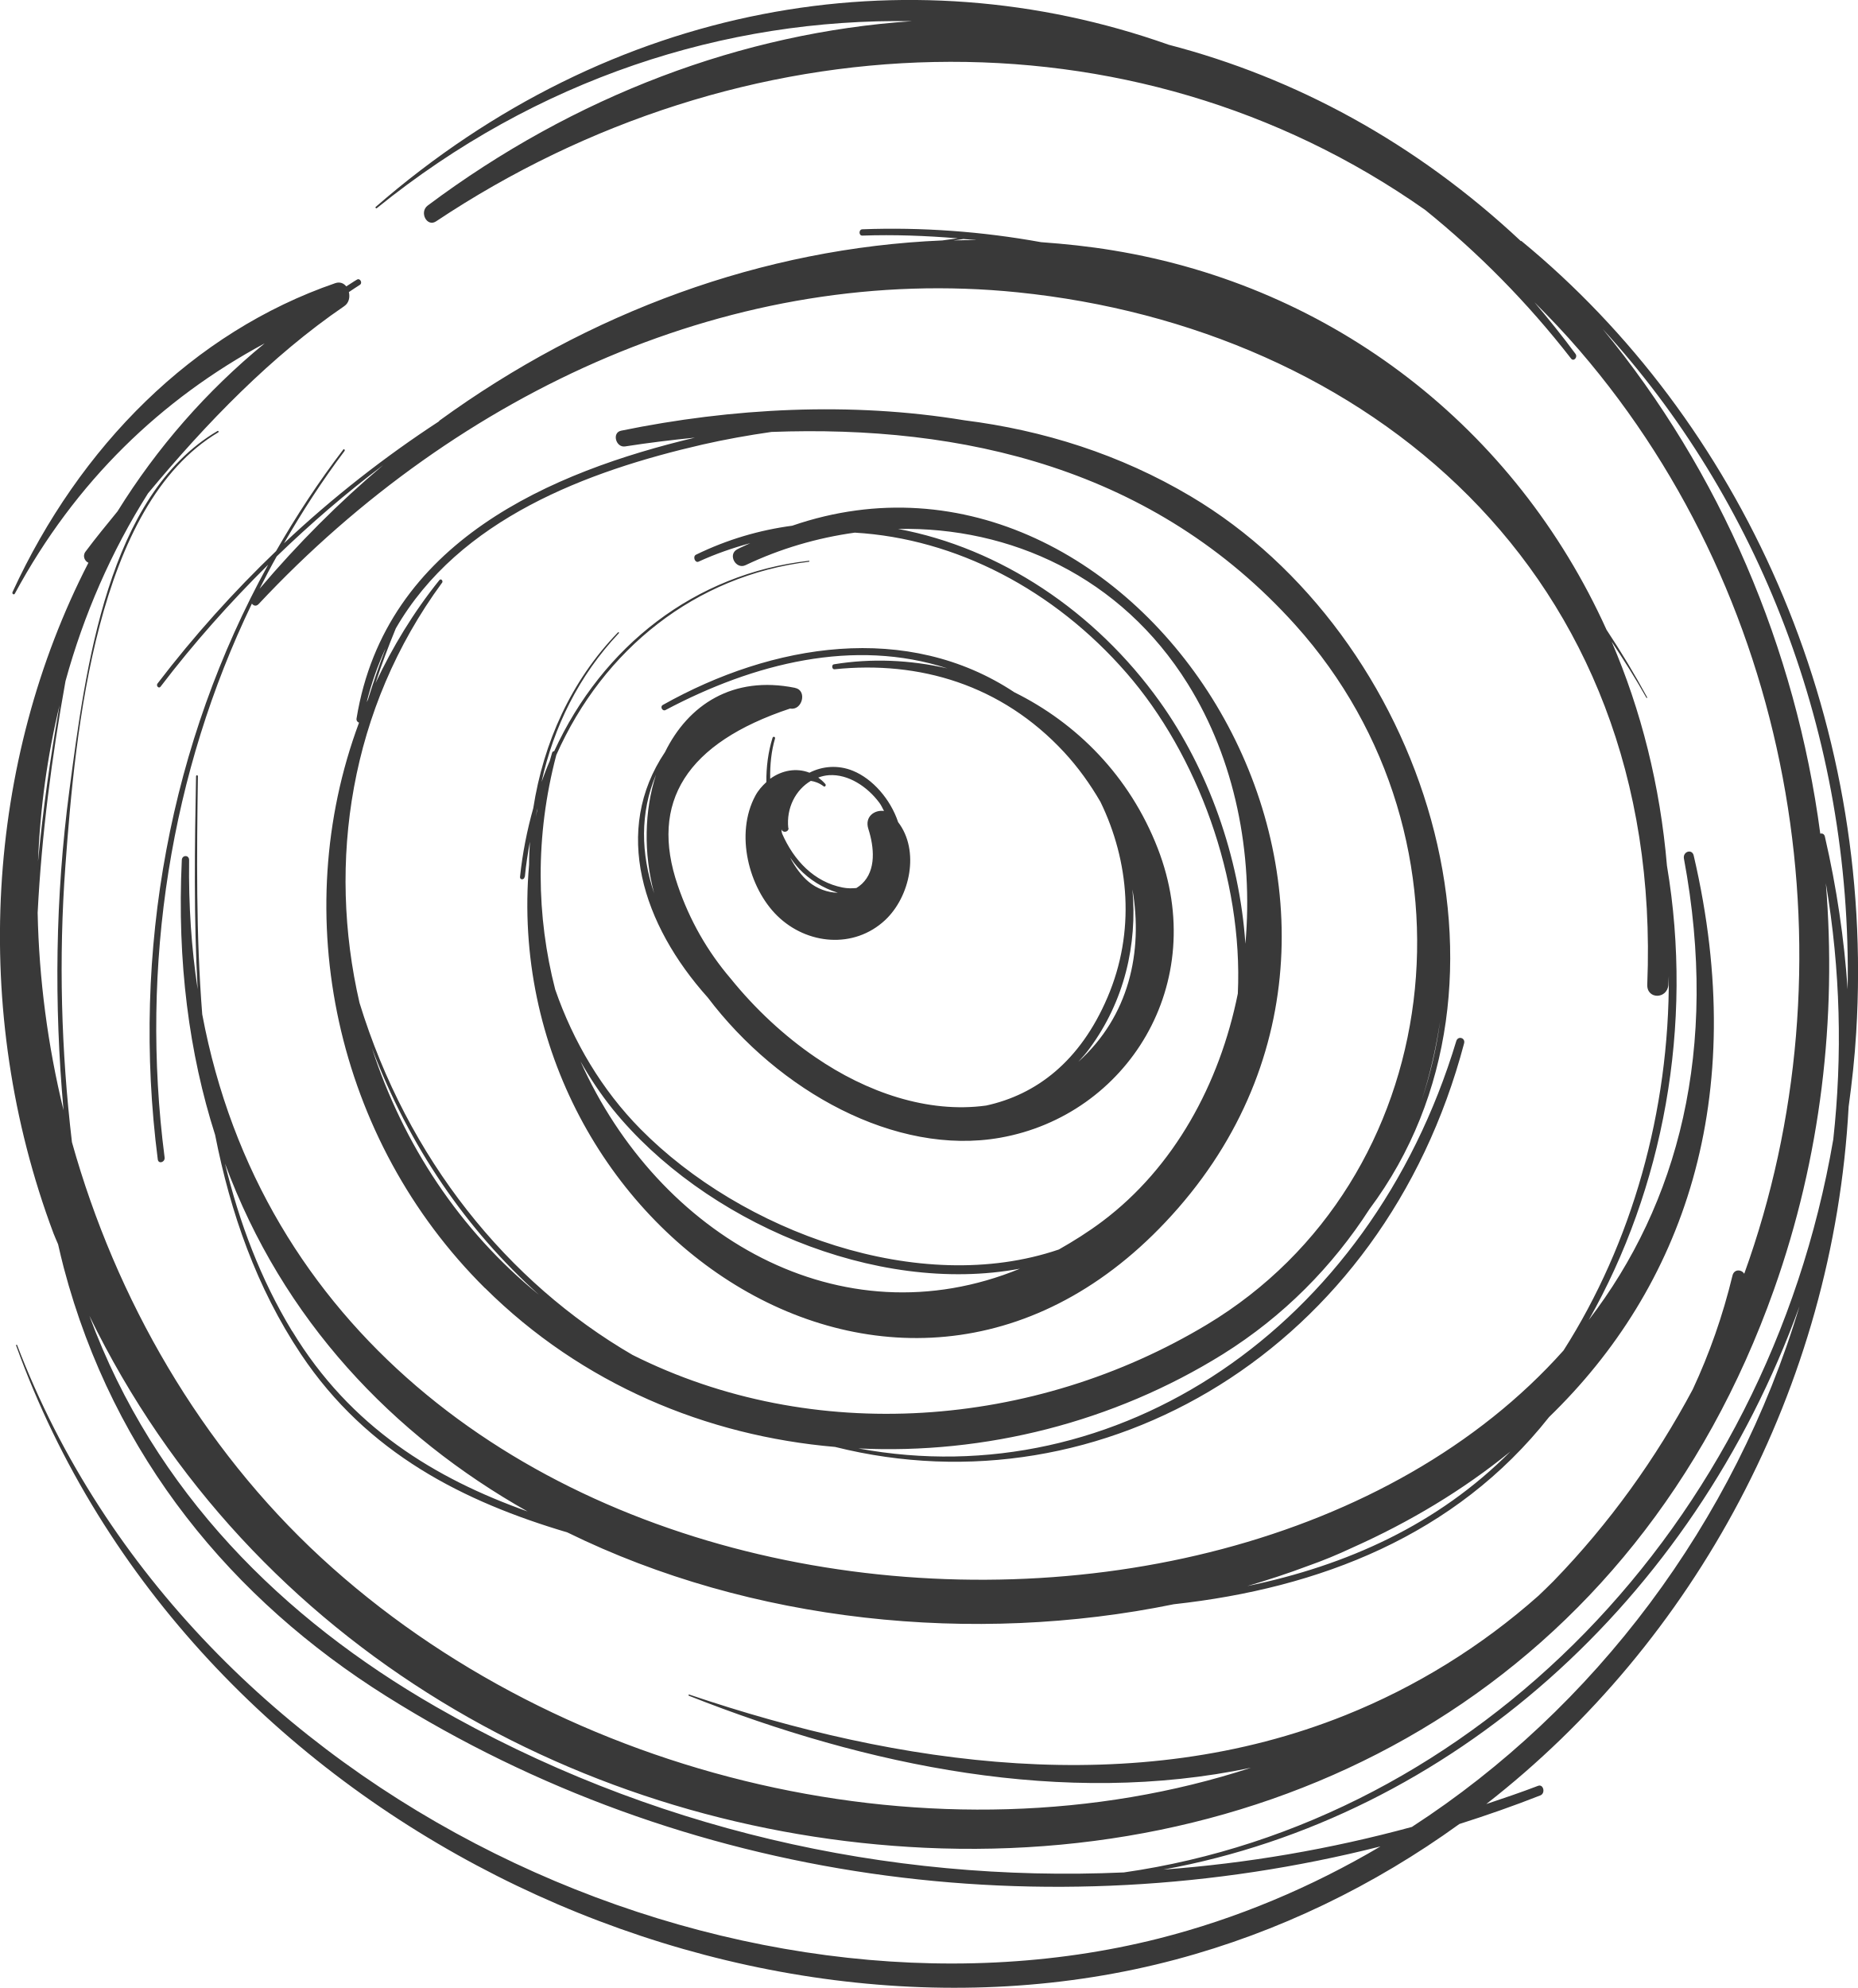
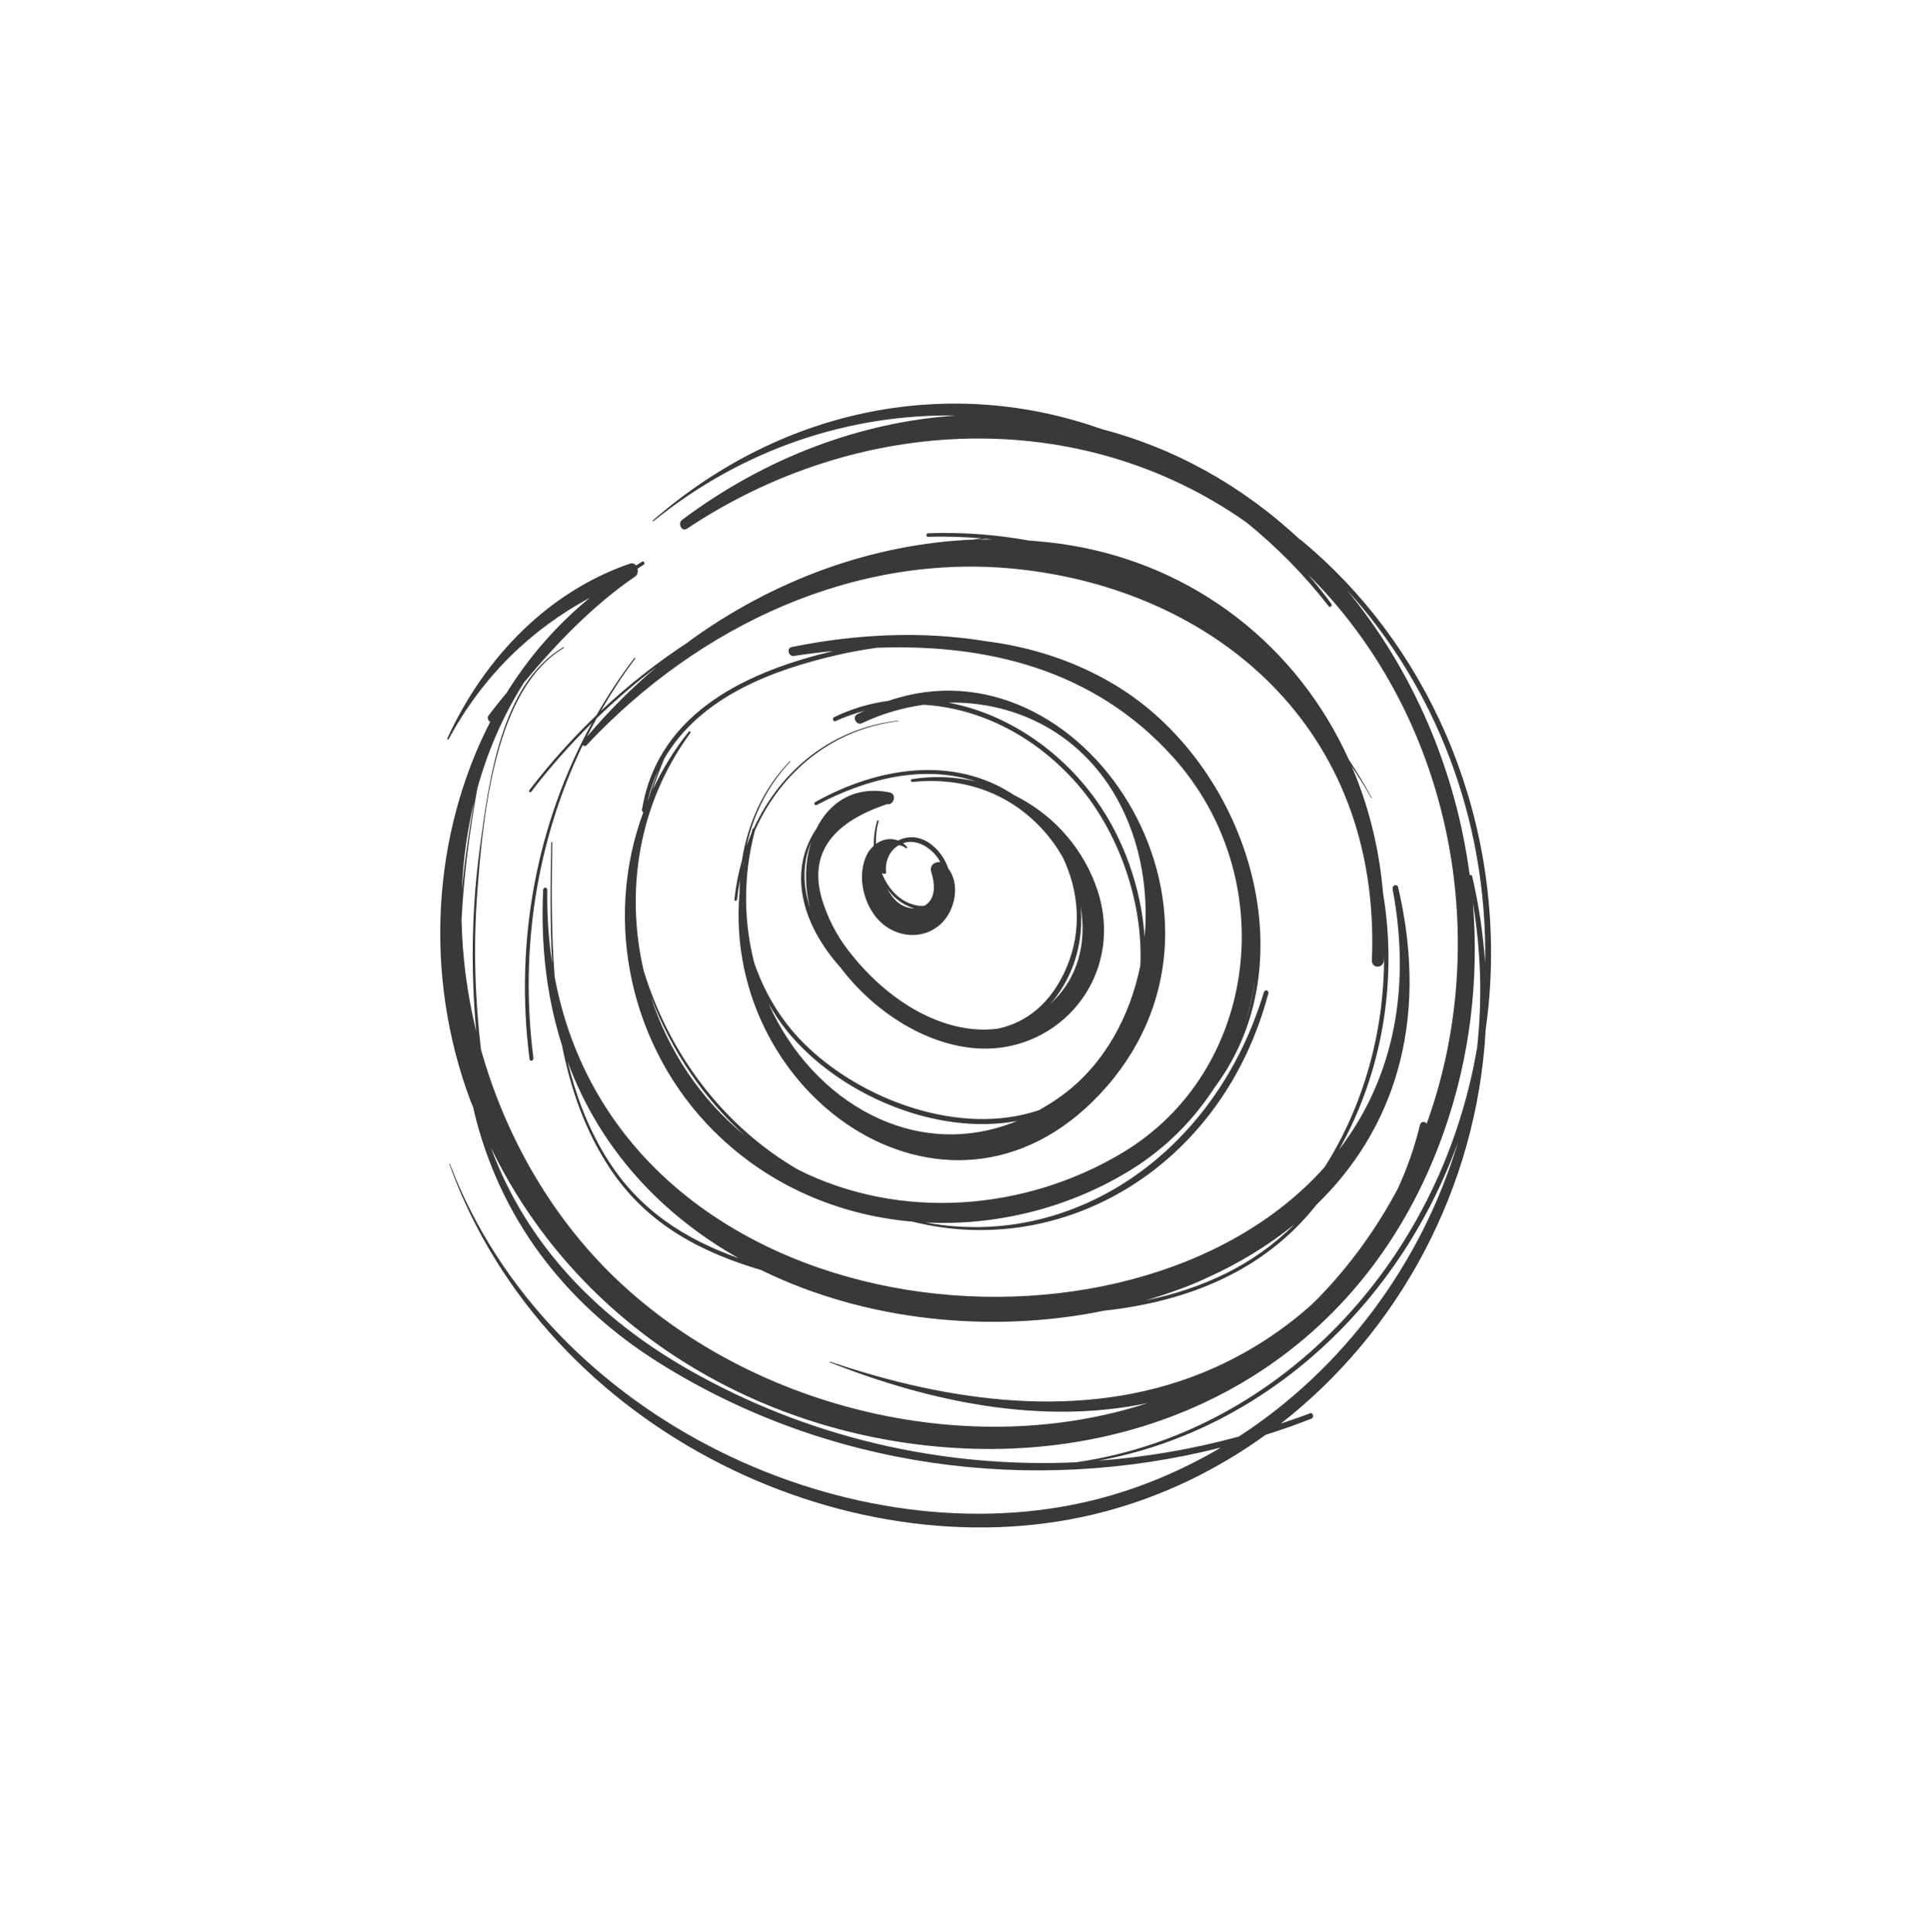
- <svg xmlns="http://www.w3.org/2000/svg" id="Capa_2" data-name="Capa 2" viewBox="0 0 150.01 160.49">
+ <svg xmlns="http://www.w3.org/2000/svg" id="Capa_2" data-name="Capa 2" viewBox="0 0 275.74 275.74">
  <defs>
    <style>
      .cls-1 {
+         fill: none;
+       }
+ 
+       .cls-2 {
        fill: #393939;
      }
    </style>
  </defs>
  <g id="Capa_1-2" data-name="Capa 1">
-     <path class="cls-1" d="M42.38,70.78c.09-.96.24-1.91.41-2.83-.04.62-.07,1.24-.07,1.86-2.58,29.71,30.94,52.36,52.42,27.71,22.06-25.31-3.49-64.61-31.17-55.08-2.63.35-5.25,1.11-7.77,2.34-.29.14-.08.7.21.56,1.37-.63,2.77-1.11,4.17-1.49-.35.17-.71.31-1.06.5-.78.42-.1,1.64.67,1.28,2.81-1.34,5.8-2.21,8.83-2.63,8.16.48,16.09,4.6,21.95,11.34,5.71,6.56,9.41,16.6,8.98,25.87-1.47,7.31-5.15,14.04-10.94,18.39-1.16.87-2.33,1.6-3.51,2.27-11.26,3.84-25.61-1.44-33.79-9.73-3.1-3.14-5.42-7.04-6.88-11.26-1.51-5.86-1.65-12.33.09-18.93,3.8-8.56,11.25-14.48,20.4-15.6.05,0,.05-.09,0-.08-9.19,1.04-16.66,6.87-20.57,15.37-.07,0-.14.04-.17.13-.07.22-.12.44-.19.66-.24.55-.45,1.12-.66,1.69.97-4.42,3.01-8.58,6.24-12,.04-.05-.02-.12-.07-.07-3.8,3.92-6.02,8.92-6.84,14.19-.5,1.78-.87,3.63-1.07,5.55-.03.26.35.26.37,0ZM93.66,56.66c-5.23-7.33-12.95-12.43-21.14-13.96,9.03-.18,17.98,3.83,23.39,12.51,3.81,6.11,5.3,13.67,4.65,20.98-.47-7.02-3.02-14.1-6.9-19.53ZM49.48,89.55c7.32,9.04,21.21,15.05,32.88,12.87-14.51,5.96-29.19-2.66-35.49-16.74.77,1.36,1.64,2.66,2.61,3.87ZM43.34,65.48c.02-.08.05-.16.07-.24-.05.24-.1.47-.14.71.02-.16.05-.31.07-.46ZM122.81,19.47c-8.53-7.99-18.26-13.21-28.45-15.86C73.21-3.88,49.34.18,30.34,16.7c-.06.05.02.16.08.11C43.3,6.38,58.53,1.46,73.63,1.71c-13.65.92-27.23,6.01-39.09,14.88-.71.53-.07,1.77.67,1.28C59.74,1.53,91.3.21,115.08,16.95c4.26,3.44,8.23,7.43,11.78,12,.21.27.56-.12.35-.39-1.07-1.45-2.18-2.82-3.31-4.16,1.24,1.24,2.46,2.52,3.63,3.88,17.69,20.54,22.24,49.83,13.31,74.55-.22-.36-.82-.4-.95.15-.78,3.23-1.86,6.3-3.21,9.19-2.98,5.58-6.71,10.8-11.24,15.47-.39.4-.8.78-1.2,1.17-4.64,4.12-9.95,7.39-15.59,9.65-17.05,6.85-36.06,4.07-53-1.66-.06-.02-.08.08-.02.1,14.4,5.69,30.29,8.98,45.38,5.81-25.2,8.22-55.6,1.01-75.08-16.96-9.69-8.94-16.56-20.83-20.12-33.54-.87-7.37-1.08-14.83-.53-22.31.81-11,2.47-29.11,12.35-35,.06-.04,0-.14-.06-.11-8.89,5.22-10.66,19.12-11.97,29.03-1.14,8.6-1.24,17.25-.47,25.81-1.28-5.25-1.98-10.61-2.09-15.94.32-6.29,1.14-12.57,2.25-18.71,1.47-5.35,3.69-10.45,6.66-15.15,4.73-5.7,9.97-11.1,15.84-15.11.39-.26.48-.73.38-1.14.3-.19.58-.4.88-.58.25-.15.03-.57-.22-.43-.3.17-.57.37-.87.55-.2-.25-.51-.39-.89-.26-11.48,3.95-20.64,13.16-26.06,24.94-.06.14.12.26.19.12,4.89-9.07,11.85-15.72,20.17-20.2-4.69,3.84-8.69,8.42-11.88,13.56-.87,1.07-1.75,2.13-2.59,3.26-.26.35-.05.77.24.89-8.23,15.98-9.59,36.08-2.82,54.14.11.3.25.58.37.88.15.63.29,1.27.46,1.9,4.05,15.31,13.66,26.81,26.04,34.58,24.15,15.17,53.36,18.94,80.28,12.13-5.59,3.3-11.61,5.84-17.93,7.44-34.13,8.61-78.03-10.95-92.16-47.92-.02-.05-.1-.01-.08.04,13.94,38.64,58.31,58.99,93.64,49.57,8.3-2.21,16.02-5.97,22.9-10.94,2.2-.7,4.38-1.46,6.54-2.31.43-.17.25-.94-.19-.77-1.38.53-2.78,1-4.18,1.47,16.79-13.07,28.03-33.55,29.26-56.3.27-1.97.49-3.96.61-5.98,1.58-25.78-9.4-49.42-27.05-63.92ZM4.81,56.93c-.73,4.15-1.34,8.37-1.74,12.61.17-4.28.75-8.51,1.74-12.61ZM114.03,147.48c-6.6,1.8-13.33,2.95-20.09,3.45,23.16-4.23,42.74-21.65,51.36-45.47-5.24,17.48-16.58,32.48-31.27,42.01ZM148.03,91.98c-5.37,31.33-28.95,55.12-57.28,59.18-19.13.85-38.4-3.52-55.56-13.38-12.3-7.07-22.71-17.29-27.97-31.55,13.13,26.99,40.08,41.67,67.46,42.94,29.55,1.37,57.38-13.56,68.56-45.06,3.8-10.71,5.08-21.9,4.19-32.81,1.19,7.03,1.34,13.97.6,20.68ZM147.35,67.53c-.05-.21-.22-.27-.37-.23-1.98-14.99-8.09-29.24-17.57-40.74,12.54,13.7,20.14,32.71,19.78,53.31-.28-4.07-.88-8.19-1.84-12.34ZM35.47,34c-4.41,2.88-8.61,6.16-12.54,9.86,1.48-2.57,3.1-5.07,4.89-7.45.06-.08-.04-.2-.1-.12-2,2.61-3.8,5.36-5.43,8.2-3.41,3.27-6.62,6.83-9.57,10.69-.14.18.1.44.24.26,2.69-3.53,5.61-6.8,8.69-9.85-7.87,14.29-11.08,31.14-8.91,48.01.05.4.61.23.55-.17-2.01-15.55.51-31.13,7.05-44.7.12.17.34.24.53.05,16.22-17.33,38.59-27.5,61.31-25.18,28,2.86,52.19,22.4,50.83,55.88-.05,1.22,1.63,1.2,1.71,0,.01-.23.02-.45.03-.68.05,10.92-2.99,21.58-8.5,30.22-27.77,31.14-100.39,23.58-109.92-27.13-.51-6.41-.44-12.92-.35-19.22,0-.11-.15-.11-.15,0-.11,5.62-.19,11.43.13,17.19-.5-3.3-.74-6.78-.69-10.43,0-.43-.57-.42-.59,0-.39,8.25.6,15.64,2.69,22.19,1.24,6.3,3.34,12.32,6.93,17.7,5.36,8.03,13.18,11.92,21.51,14.39,14.84,7.29,32.81,9.11,48.97,5.8,11.75-1.29,22.73-5.53,30.3-15.11,10.78-10.44,16.27-25.65,11.68-45.33-.13-.57-.89-.33-.79.24,2.88,15.44-.5,27.9-7.69,37.26,6-10.58,8.5-23.74,6.32-36.68-.55-6.48-2.09-12.56-4.47-18.1.98,1.48,1.93,2.97,2.81,4.54.03.04.09,0,.06-.04-1.02-1.88-2.12-3.7-3.28-5.45-7.36-16.27-22.02-27.71-39.87-30.63-1.93-.32-3.86-.52-5.79-.66-4.75-.86-9.6-1.22-14.43-1.04-.3.01-.3.52,0,.51,2.57-.09,5.14.01,7.7.22-.42.05-.83.12-1.24.17-14.48.61-28.57,5.79-40.64,14.57ZM20.97,47.51c.44-.87.89-1.74,1.37-2.59,2.74-2.65,5.61-5.12,8.6-7.37-3.56,3-6.89,6.34-9.97,9.97ZM23.59,107.47c-2.56-4.22-4.27-8.78-5.42-13.53,4.66,12.62,13.53,21.93,24.43,28.08-7.48-2.66-14.3-6.8-19-14.55ZM100.72,128.04c1.66-.49,3.29-1.02,4.88-1.62,1.22-.43,2.41-.92,3.58-1.47,4.66-2.08,8.97-4.67,12.78-7.77-5.85,5.89-13.23,9.21-21.24,10.86ZM77.83,19.3c.35.03.69.05,1.04.08-.63,0-1.25.01-1.88.03.28-.03.56-.08.84-.12ZM62.38,59.56c-.36,1.16-.51,2.37-.5,3.58-.34.31-.66.67-.89,1.1-1.66,3.08-.53,7.44,1.77,9.69,2.39,2.34,6.19,2.7,8.71.35,2.03-1.9,2.81-5.62,1.05-7.91-.62-1.86-2.07-3.5-3.64-4.14-1.22-.5-2.48-.38-3.52.15-1.05-.41-2.22-.2-3.17.49-.02-1.12.09-2.23.39-3.25.04-.14-.15-.2-.2-.06ZM65.3,71.19c-.58-.48-1.1-1.19-1.5-1.96.22.31.46.62.72.9.8.86,1.94,1.58,3.13,1.94-.84-.01-1.7-.34-2.35-.88ZM63.65,66.85c-.17-1.63.6-3.09,1.82-3.81.32.05.67.16,1.04.44.11.08.22-.09.13-.19-.18-.21-.37-.37-.57-.52.28-.1.56-.17.87-.19,1.56-.1,3.1.93,4.06,2.22.16.21.26.45.38.67-.75-.11-1.59.45-1.26,1.46.46,1.45.65,3.31-.52,4.42-.14.13-.29.24-.45.34-.35.03-.71.04-1.11-.04-2.3-.45-3.94-2.18-4.89-4.36,0-.05-.03-.1-.04-.16,0-.06,0-.12,0-.19.06.33.59.25.56-.1ZM64.2,55.53c-5.04-1.02-8.63,1.38-10.5,5.18-4.26,6.34-1.84,13.92,3.45,19.82,5.71,7.55,15.15,12.81,23.6,11.32,10.22-1.8,16.99-12.41,12.73-23.37-2.27-5.84-6.54-10.1-11.57-12.59-8.64-5.72-19.52-3.96-28.39,1.02-.25.14-.03.54.22.41,7.14-3.78,15.23-5.82,22.76-3.36-3.02-.69-6.14-.83-9.17-.33-.2.03-.16.42.05.4,6.86-.71,13.49,1.25,18.54,6.69,1.12,1.21,2.1,2.57,2.94,4.02,2.32,4.78,2.84,10.47.56,15.79-2.21,5.17-5.75,7.84-9.79,8.72-4.72.65-9.68-1.08-13.79-3.9-2.51-1.71-4.88-3.92-6.85-6.36-1.87-2.19-3.3-4.69-4.26-7.5-2.32-6.75.71-11.51,9.07-14.29.98.19,1.4-1.46.41-1.66ZM52.82,72.12c-1.08-3.21-1.15-6.51.15-9.58-.94,2.9-1.02,6.32-.15,9.58ZM87.97,84.65c2.83-3.83,3.87-8.4,3.47-12.85.87,5.06-.28,10.24-4.37,13.92.31-.34.62-.68.9-1.07ZM39.16,103.98c7.84,7.78,17.9,11.94,28.27,12.83,21.59,5.41,44.26-7.86,50.79-32.58.12-.45-.49-.63-.63-.19-7.01,23.22-27.47,36.76-48.28,32.89,10.21.5,20.61-2.12,29.42-7.6,4.92-3.07,8.88-7.11,11.85-11.72,13.67-18.29,4.4-46.36-14.43-57.54-5.72-3.4-11.93-5.34-18.28-6.14-9.18-1.52-18.81-.99-27.72.84-.76.16-.42,1.38.32,1.27,1.86-.29,3.75-.52,5.64-.71-11.45,2.73-24.98,8.33-27.32,22.67-.03.18.08.3.2.34-5.78,15.52-1.92,33.67,10.18,45.66ZM30.03,84.61c2.99,7.92,7.67,14.71,13.48,19.91-6.38-5.18-10.98-12.19-13.48-19.91ZM116.28,82.45c-.29,2.17-.79,4.31-1.5,6.41.68-2.08,1.17-4.23,1.5-6.41ZM31.11,52.42c-.51,1.33-.97,2.67-1.39,4.03-.03.08-.07.15-.11.23.38-1.52.88-2.94,1.49-4.26ZM35.69,47.06c.12-.16-.08-.39-.21-.23-2.1,2.61-3.79,5.41-5.16,8.32.48-1.49,1.04-2.96,1.64-4.42,5.11-8.86,15.5-12.71,24.76-14.84,1.84-.42,3.7-.75,5.57-1.02,15.42-.58,30.9,2.91,42.31,15.59,15.58,17.33,12.23,44.82-7.14,56.47-13.98,8.4-31.81,9.77-46.39,2.45-10.1-5.87-18.17-15.82-22.04-28.42-2.62-11.35-.79-23.76,6.66-33.91Z" />
+     <path class="cls-2" d="M105.25,128.41c.09-.96.24-1.91.41-2.83-.04.62-.07,1.24-.07,1.86-2.58,29.71,30.94,52.36,52.42,27.71,22.06-25.31-3.49-64.61-31.17-55.08-2.63.35-5.25,1.11-7.77,2.34-.29.14-.08.7.21.56,1.37-.63,2.77-1.11,4.17-1.49-.35.17-.71.31-1.06.5-.78.42-.1,1.64.67,1.28,2.81-1.34,5.8-2.21,8.83-2.63,8.16.48,16.09,4.6,21.95,11.34,5.71,6.56,9.41,16.6,8.98,25.87-1.47,7.31-5.15,14.04-10.94,18.39-1.16.87-2.33,1.6-3.51,2.27-11.26,3.84-25.61-1.44-33.79-9.73-3.1-3.14-5.42-7.04-6.88-11.26-1.51-5.86-1.65-12.33.09-18.93,3.8-8.56,11.25-14.48,20.4-15.6.05,0,.05-.09,0-.08-9.19,1.04-16.66,6.87-20.57,15.37-.07,0-.14.04-.17.13-.07.22-.12.44-.19.66-.24.55-.45,1.12-.66,1.69.97-4.42,3.01-8.58,6.24-12,.04-.05-.02-.12-.07-.07-3.8,3.92-6.02,8.92-6.84,14.19-.5,1.78-.87,3.63-1.07,5.55-.03.26.35.26.37,0ZM156.53,114.28c-5.23-7.33-12.95-12.43-21.14-13.96,9.03-.18,17.98,3.83,23.39,12.51,3.81,6.11,5.3,13.67,4.65,20.98-.47-7.02-3.02-14.1-6.9-19.53ZM112.35,147.18c7.32,9.04,21.21,15.05,32.88,12.87-14.51,5.96-29.19-2.66-35.49-16.74.77,1.36,1.64,2.66,2.61,3.87ZM106.21,123.11c.02-.08.05-.16.07-.24-.05.24-.1.47-.14.71.02-.16.05-.31.07-.46ZM185.67,77.1c-8.53-7.99-18.26-13.21-28.45-15.86-21.14-7.49-45.02-3.44-64.02,13.08-.06.05.02.16.08.11,12.88-10.43,28.12-15.35,43.22-15.1-13.65.92-27.23,6.01-39.09,14.88-.71.53-.07,1.77.67,1.28,24.52-16.34,56.09-17.66,79.86-.92,4.26,3.44,8.23,7.43,11.78,12,.21.27.56-.12.35-.39-1.07-1.45-2.18-2.82-3.31-4.16,1.24,1.24,2.46,2.52,3.63,3.88,17.69,20.54,22.24,49.83,13.31,74.55-.22-.36-.82-.4-.95.15-.78,3.23-1.86,6.3-3.21,9.19-2.98,5.58-6.71,10.8-11.24,15.47-.39.4-.8.78-1.2,1.17-4.64,4.12-9.95,7.39-15.59,9.65-17.05,6.85-36.06,4.07-53-1.66-.06-.02-.08.08-.02.1,14.4,5.69,30.29,8.98,45.38,5.81-25.2,8.22-55.6,1.01-75.08-16.96-9.69-8.94-16.56-20.83-20.12-33.54-.87-7.37-1.08-14.83-.53-22.31.81-11,2.47-29.11,12.35-35,.06-.04,0-.14-.06-.11-8.89,5.22-10.66,19.12-11.97,29.03-1.14,8.6-1.24,17.25-.47,25.81-1.28-5.25-1.98-10.61-2.09-15.94.32-6.29,1.14-12.57,2.25-18.71,1.47-5.35,3.69-10.45,6.66-15.15,4.73-5.7,9.97-11.1,15.84-15.11.39-.26.48-.73.38-1.14.3-.19.58-.4.88-.58.25-.15.03-.57-.22-.43-.3.17-.57.37-.87.55-.2-.25-.51-.39-.89-.26-11.48,3.95-20.64,13.16-26.06,24.94-.06.14.12.26.19.12,4.89-9.07,11.85-15.72,20.17-20.2-4.69,3.84-8.69,8.42-11.88,13.56-.87,1.07-1.75,2.13-2.59,3.26-.26.35-.05.77.24.89-8.23,15.98-9.59,36.08-2.82,54.14.11.3.25.58.37.88.15.63.29,1.27.46,1.9,4.05,15.31,13.66,26.81,26.04,34.58,24.15,15.17,53.36,18.94,80.28,12.13-5.59,3.3-11.61,5.84-17.93,7.44-34.13,8.61-78.03-10.95-92.16-47.92-.02-.05-.1-.01-.08.04,13.94,38.64,58.31,58.99,93.64,49.57,8.3-2.21,16.02-5.97,22.9-10.94,2.2-.7,4.38-1.46,6.54-2.31.43-.17.25-.94-.19-.77-1.38.53-2.78,1-4.18,1.47,16.79-13.07,28.03-33.55,29.26-56.3.27-1.97.49-3.96.61-5.98,1.58-25.78-9.4-49.42-27.05-63.92ZM67.68,114.55c-.73,4.15-1.34,8.37-1.74,12.61.17-4.28.75-8.51,1.74-12.61ZM176.9,205.11c-6.6,1.8-13.33,2.95-20.09,3.45,23.16-4.23,42.74-21.65,51.36-45.47-5.24,17.48-16.58,32.48-31.27,42.01ZM210.9,149.61c-5.37,31.33-28.95,55.12-57.28,59.18-19.13.85-38.4-3.52-55.56-13.38-12.3-7.07-22.71-17.29-27.97-31.55,13.13,26.99,40.08,41.67,67.46,42.94,29.55,1.37,57.38-13.56,68.56-45.06,3.8-10.71,5.08-21.9,4.19-32.81,1.19,7.03,1.34,13.97.6,20.68ZM210.21,125.16c-.05-.21-.22-.27-.37-.23-1.98-14.99-8.09-29.24-17.57-40.74,12.54,13.7,20.14,32.71,19.78,53.31-.28-4.07-.88-8.19-1.84-12.34ZM98.34,91.63c-4.41,2.88-8.61,6.16-12.54,9.86,1.48-2.57,3.1-5.07,4.89-7.45.06-.08-.04-.2-.1-.12-2,2.61-3.8,5.36-5.43,8.2-3.41,3.27-6.62,6.83-9.57,10.69-.14.18.1.44.24.26,2.69-3.53,5.61-6.8,8.69-9.85-7.87,14.29-11.08,31.14-8.91,48.01.05.4.61.23.55-.17-2.01-15.55.51-31.13,7.05-44.7.12.17.34.24.53.05,16.22-17.33,38.59-27.5,61.31-25.18,28,2.86,52.19,22.4,50.83,55.88-.05,1.22,1.63,1.2,1.71,0,.01-.23.02-.45.03-.68.05,10.92-2.99,21.58-8.5,30.22-27.77,31.14-100.39,23.58-109.92-27.13-.51-6.41-.44-12.92-.35-19.22,0-.11-.15-.11-.15,0-.11,5.62-.19,11.43.13,17.19-.5-3.3-.74-6.78-.69-10.43,0-.43-.57-.42-.59,0-.39,8.25.6,15.64,2.69,22.19,1.24,6.3,3.34,12.32,6.93,17.7,5.36,8.03,13.18,11.92,21.51,14.39,14.84,7.29,32.81,9.11,48.97,5.8,11.75-1.29,22.73-5.53,30.3-15.11,10.78-10.44,16.27-25.65,11.68-45.33-.13-.57-.89-.33-.79.24,2.88,15.44-.5,27.9-7.69,37.26,6-10.58,8.5-23.74,6.32-36.68-.55-6.48-2.09-12.56-4.47-18.1.98,1.48,1.93,2.97,2.81,4.54.03.04.09,0,.06-.04-1.02-1.88-2.12-3.7-3.28-5.45-7.36-16.27-22.02-27.71-39.87-30.63-1.93-.32-3.86-.52-5.79-.66-4.75-.86-9.6-1.22-14.43-1.04-.3.01-.3.52,0,.51,2.57-.09,5.14.01,7.7.22-.42.05-.83.12-1.24.17-14.48.61-28.57,5.79-40.64,14.57ZM83.83,105.14c.44-.87.89-1.74,1.37-2.59,2.74-2.65,5.61-5.12,8.6-7.37-3.56,3-6.89,6.34-9.97,9.97ZM86.46,165.1c-2.56-4.22-4.27-8.78-5.42-13.53,4.66,12.62,13.53,21.93,24.43,28.08-7.48-2.66-14.3-6.8-19-14.55ZM163.58,185.67c1.66-.49,3.29-1.02,4.88-1.62,1.22-.43,2.41-.92,3.58-1.47,4.66-2.08,8.97-4.67,12.78-7.77-5.85,5.89-13.23,9.21-21.24,10.86ZM140.7,76.93c.35.03.69.05,1.04.08-.63,0-1.25.01-1.88.03.28-.03.56-.08.84-.12ZM125.25,117.19c-.36,1.16-.51,2.37-.5,3.58-.34.31-.66.67-.89,1.1-1.66,3.08-.53,7.44,1.77,9.69,2.39,2.34,6.19,2.7,8.71.35,2.03-1.9,2.81-5.62,1.05-7.91-.62-1.86-2.07-3.5-3.64-4.14-1.22-.5-2.48-.38-3.52.15-1.05-.41-2.22-.2-3.17.49-.02-1.12.09-2.23.39-3.25.04-.14-.15-.2-.2-.06ZM128.17,128.82c-.58-.48-1.1-1.19-1.5-1.96.22.31.46.62.72.9.8.86,1.94,1.58,3.13,1.94-.84-.01-1.7-.34-2.35-.88ZM126.51,124.48c-.17-1.63.6-3.09,1.82-3.81.32.05.67.16,1.04.44.11.08.22-.09.13-.19-.18-.21-.37-.37-.57-.52.28-.1.56-.17.87-.19,1.56-.1,3.1.93,4.06,2.22.16.21.26.45.38.67-.75-.11-1.59.45-1.26,1.46.46,1.45.65,3.31-.52,4.42-.14.13-.29.24-.45.34-.35.03-.71.04-1.11-.04-2.3-.45-3.94-2.18-4.89-4.36,0-.05-.03-.1-.04-.16,0-.06,0-.12,0-.19.06.33.59.25.56-.1ZM127.06,113.15c-5.04-1.02-8.63,1.38-10.5,5.18-4.26,6.34-1.84,13.92,3.45,19.82,5.71,7.55,15.15,12.81,23.6,11.32,10.22-1.8,16.99-12.41,12.73-23.37-2.27-5.84-6.54-10.1-11.57-12.59-8.64-5.72-19.52-3.96-28.39,1.02-.25.14-.03.54.22.41,7.14-3.78,15.23-5.82,22.76-3.36-3.02-.69-6.14-.83-9.17-.33-.2.03-.16.42.05.4,6.86-.71,13.49,1.25,18.54,6.69,1.12,1.21,2.1,2.57,2.94,4.02,2.32,4.78,2.84,10.47.56,15.79-2.21,5.17-5.75,7.84-9.79,8.72-4.72.65-9.68-1.08-13.79-3.9-2.51-1.71-4.88-3.92-6.85-6.36-1.87-2.19-3.3-4.69-4.26-7.5-2.32-6.75.71-11.51,9.07-14.29.98.19,1.4-1.46.41-1.66ZM115.69,129.74c-1.08-3.21-1.15-6.51.15-9.58-.94,2.9-1.02,6.32-.15,9.58ZM150.83,142.28c2.83-3.83,3.87-8.4,3.47-12.85.87,5.06-.28,10.24-4.37,13.92.31-.34.62-.68.9-1.07ZM102.03,161.6c7.84,7.78,17.9,11.94,28.27,12.83,21.59,5.41,44.26-7.86,50.79-32.58.12-.45-.49-.63-.63-.19-7.01,23.22-27.47,36.76-48.28,32.89,10.21.5,20.61-2.12,29.42-7.6,4.92-3.07,8.88-7.11,11.85-11.72,13.67-18.29,4.4-46.36-14.43-57.54-5.72-3.4-11.93-5.34-18.28-6.14-9.18-1.52-18.81-.99-27.72.84-.76.16-.42,1.38.32,1.27,1.86-.29,3.75-.52,5.64-.71-11.45,2.73-24.98,8.33-27.32,22.67-.03.18.08.3.2.34-5.78,15.52-1.92,33.67,10.18,45.66ZM92.9,142.24c2.99,7.92,7.67,14.71,13.48,19.91-6.38-5.18-10.98-12.19-13.48-19.91ZM179.15,140.07c-.29,2.17-.79,4.31-1.5,6.41.68-2.08,1.17-4.23,1.5-6.41ZM93.97,110.04c-.51,1.33-.97,2.67-1.39,4.03-.03.08-.07.15-.11.23.38-1.52.88-2.94,1.49-4.26ZM98.56,104.68c.12-.16-.08-.39-.21-.23-2.1,2.61-3.79,5.41-5.16,8.32.48-1.49,1.04-2.96,1.64-4.42,5.11-8.86,15.5-12.71,24.76-14.84,1.84-.42,3.7-.75,5.57-1.02,15.42-.58,30.9,2.91,42.31,15.59,15.58,17.33,12.23,44.82-7.14,56.47-13.98,8.4-31.81,9.77-46.39,2.45-10.1-5.87-18.17-15.82-22.04-28.42-2.62-11.35-.79-23.76,6.66-33.91Z" />
+     <rect class="cls-1" width="275.74" height="275.74" />
  </g>
</svg>
